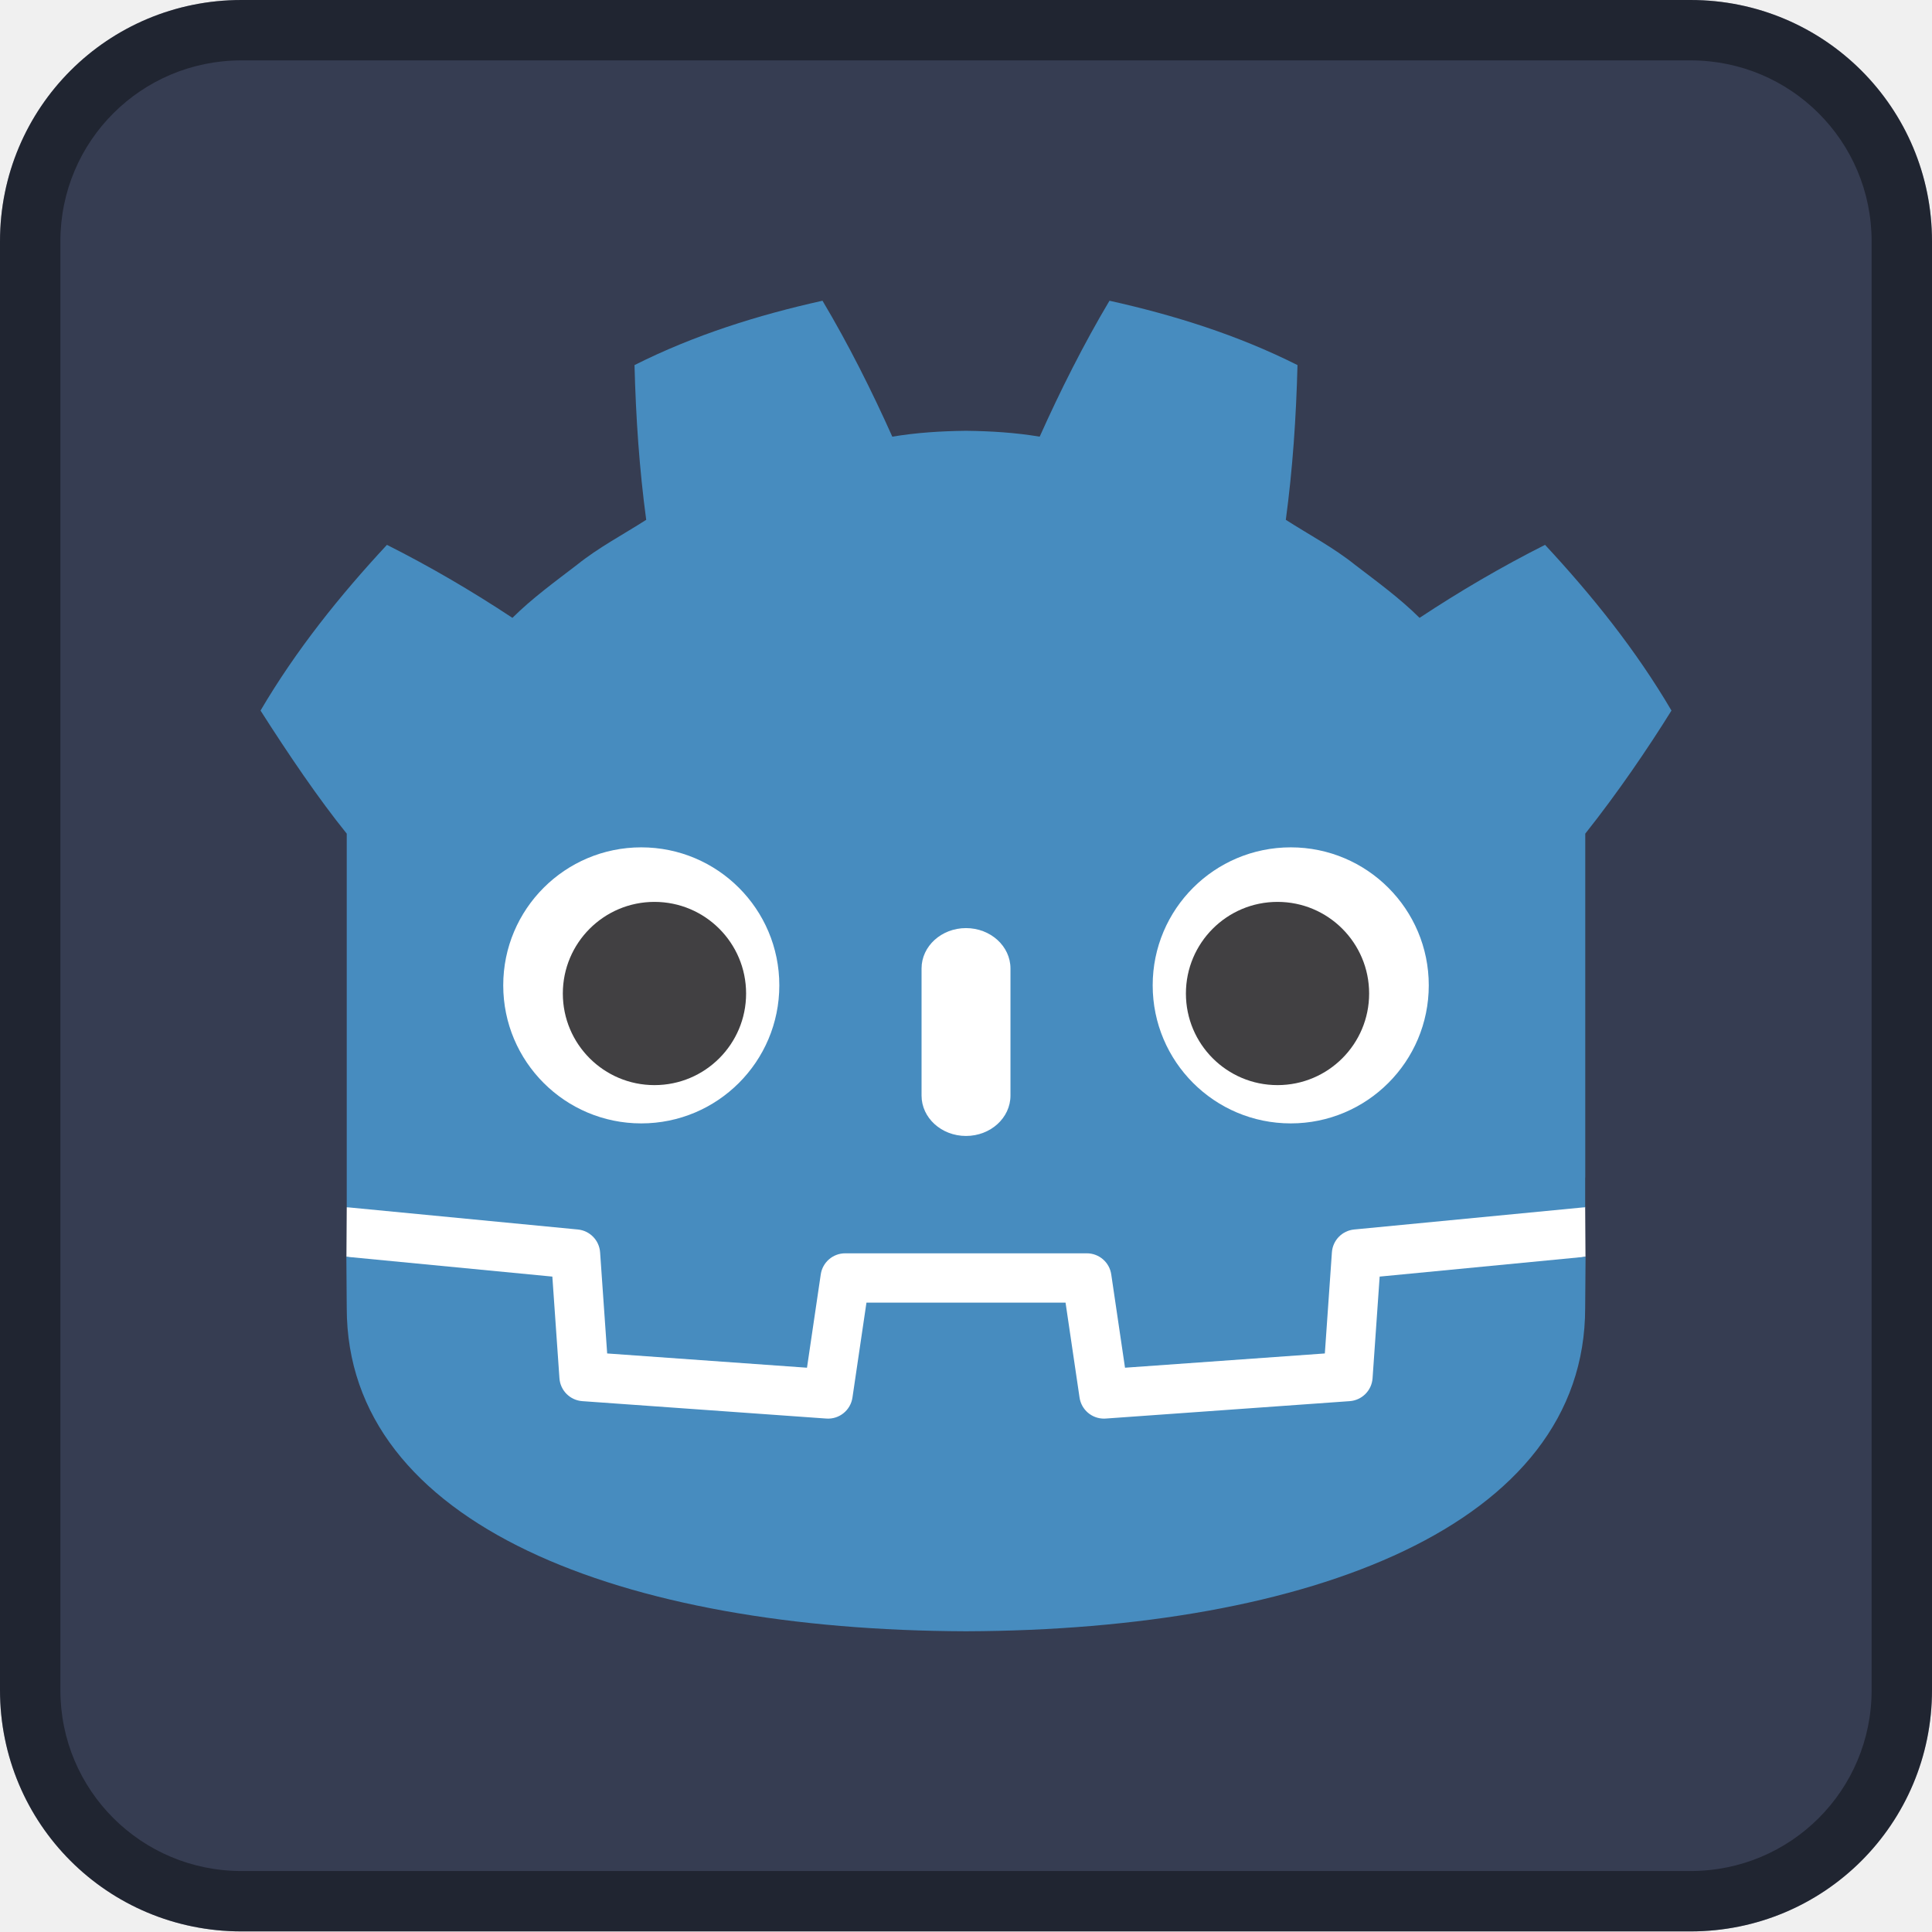
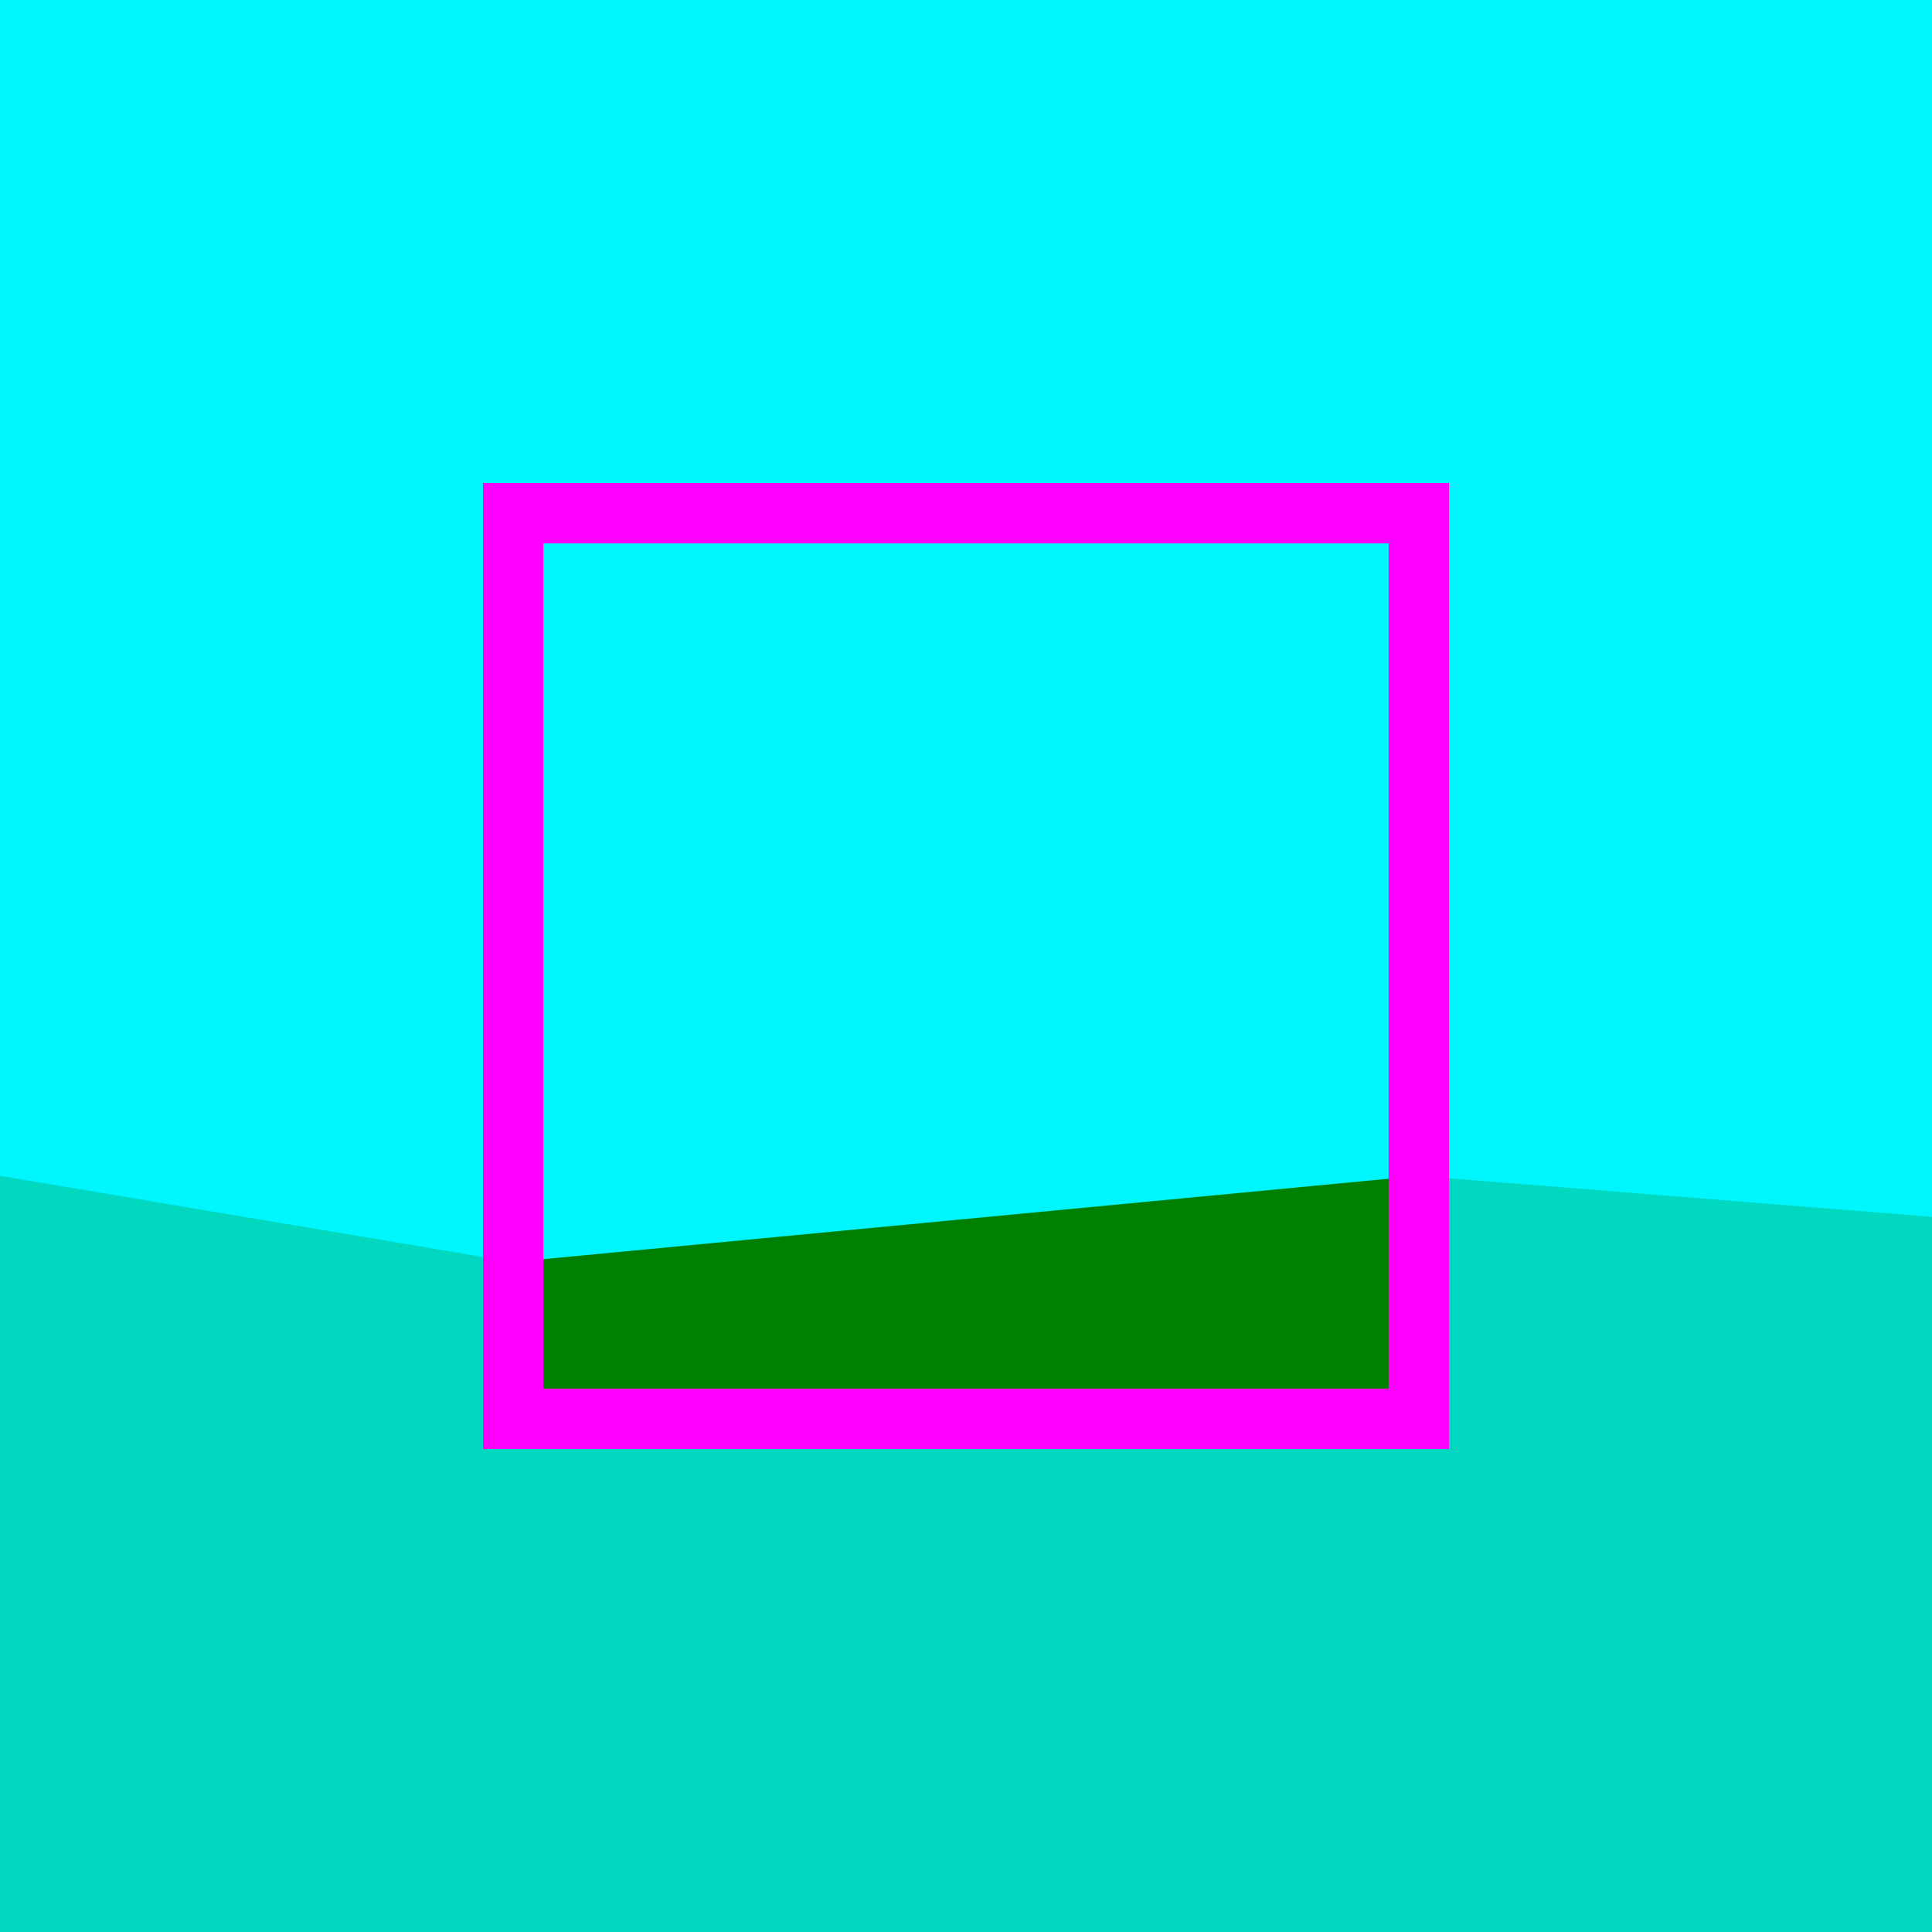
- <svg xmlns="http://www.w3.org/2000/svg" height="128" width="128">
-   <g transform="translate(32 32)">
-     <path d="m-16-32c-8.86 0-16 7.13-16 15.99v95.98c0 8.86 7.13 15.99 16 15.99h96c8.86 0 16-7.13 16-15.99v-95.98c0-8.85-7.14-15.99-16-15.99z" fill="#363d52" />
-     <path d="m-16-32c-8.86 0-16 7.13-16 15.99v95.98c0 8.86 7.13 15.99 16 15.99h96c8.86 0 16-7.13 16-15.99v-95.98c0-8.85-7.14-15.99-16-15.99zm0 4h96c6.64 0 12 5.35 12 11.99v95.98c0 6.64-5.35 11.99-12 11.99h-96c-6.64 0-12-5.35-12-11.99v-95.98c0-6.64 5.36-11.99 12-11.99z" fill-opacity=".4" />
-   </g>
-   <g stroke-width="9.927" transform="matrix(.1007308 0 0 .1007308 12.42592 2.256365)">
-     <path d="m0 0s-.325 1.994-.515 1.976l-36.182-3.491c-2.879-.278-5.115-2.574-5.317-5.459l-.994-14.247-27.992-1.997-1.904 12.912c-.424 2.872-2.932 5.037-5.835 5.037h-38.188c-2.902 0-5.41-2.165-5.834-5.037l-1.905-12.912-27.992 1.997-.994 14.247c-.202 2.886-2.438 5.182-5.317 5.46l-36.2 3.49c-.187.018-.324-1.978-.511-1.978l-.049-7.83 30.658-4.944 1.004-14.374c.203-2.91 2.551-5.263 5.463-5.472l38.551-2.75c.146-.01.29-.016.434-.016 2.897 0 5.401 2.166 5.825 5.038l1.959 13.286h28.005l1.959-13.286c.423-2.871 2.93-5.037 5.831-5.037.142 0 .284.005.423.015l38.556 2.75c2.911.209 5.26 2.562 5.463 5.472l1.003 14.374 30.645 4.966z" fill="#fff" transform="matrix(4.162611 0 0 -4.162611 919.2406 771.6719)" />
-     <path d="m0 0v-47.514-6.035-5.492c.108-.001.216-.005.323-.015l36.196-3.49c1.896-.183 3.382-1.709 3.514-3.609l1.116-15.978 31.574-2.253 2.175 14.747c.282 1.912 1.922 3.329 3.856 3.329h38.188c1.933 0 3.573-1.417 3.855-3.329l2.175-14.747 31.575 2.253 1.115 15.978c.133 1.9 1.618 3.425 3.514 3.609l36.182 3.49c.107.01.214.014.322.015v4.711l.015.005v54.325c5.097 6.416 9.923 13.494 13.621 19.449-5.651 9.62-12.575 18.217-19.976 26.182-6.864-3.455-13.531-7.369-19.828-11.534-3.151 3.132-6.7 5.694-10.186 8.372-3.425 2.751-7.285 4.768-10.946 7.118 1.09 8.117 1.629 16.108 1.846 24.448-9.446 4.754-19.519 7.906-29.708 10.17-4.068-6.837-7.788-14.241-11.028-21.479-3.842.642-7.702.88-11.567.926v.006c-.027 0-.052-.006-.075-.006-.024 0-.049.006-.073.006v-.006c-3.872-.046-7.729-.284-11.572-.926-3.238 7.238-6.956 14.642-11.03 21.479-10.184-2.264-20.258-5.416-29.703-10.17.216-8.34.755-16.331 1.848-24.448-3.668-2.35-7.523-4.367-10.949-7.118-3.481-2.678-7.036-5.24-10.188-8.372-6.297 4.165-12.962 8.079-19.828 11.534-7.401-7.965-14.321-16.562-19.974-26.182 4.443-6.974 9.208-13.983 13.621-19.449z" fill="#478cbf" transform="matrix(4.162611 0 0 -4.162611 104.6989 525.907)" />
-     <path d="m0 0-1.121-16.063c-.135-1.936-1.675-3.477-3.611-3.616l-38.555-2.751c-.094-.007-.188-.01-.281-.01-1.916 0-3.569 1.406-3.852 3.33l-2.211 14.994h-31.459l-2.211-14.994c-.297-2.018-2.101-3.469-4.133-3.32l-38.555 2.751c-1.936.139-3.476 1.68-3.611 3.616l-1.121 16.063-32.547 3.138c.015-3.498.06-7.33.06-8.093 0-34.374 43.605-50.896 97.781-51.086h.066.067c54.176.19 97.766 16.712 97.766 51.086 0 .777.047 4.593.063 8.093z" fill="#478cbf" transform="matrix(4.162611 0 0 -4.162611 784.0714 817.2428)" />
-     <path d="m0 0c0-12.052-9.765-21.815-21.813-21.815-12.042 0-21.81 9.763-21.81 21.815 0 12.044 9.768 21.802 21.81 21.802 12.048 0 21.813-9.758 21.813-21.802" fill="#fff" transform="matrix(4.162611 0 0 -4.162611 389.2148 625.671)" />
-     <path d="m0 0c0-7.994-6.479-14.473-14.479-14.473-7.996 0-14.479 6.479-14.479 14.473s6.483 14.479 14.479 14.479c8 0 14.479-6.485 14.479-14.479" fill="#414042" transform="matrix(4.162611 0 0 -4.162611 367.3669 631.0568)" />
-     <path d="m0 0c-3.878 0-7.021 2.858-7.021 6.381v20.081c0 3.52 3.143 6.381 7.021 6.381s7.028-2.861 7.028-6.381v-20.081c0-3.523-3.15-6.381-7.028-6.381" fill="#fff" transform="matrix(4.162611 0 0 -4.162611 511.9934 724.7395)" />
-     <path d="m0 0c0-12.052 9.765-21.815 21.815-21.815 12.041 0 21.808 9.763 21.808 21.815 0 12.044-9.767 21.802-21.808 21.802-12.05 0-21.815-9.758-21.815-21.802" fill="#fff" transform="matrix(4.162611 0 0 -4.162611 634.7871 625.671)" />
-     <path d="m0 0c0-7.994 6.477-14.473 14.471-14.473 8.002 0 14.479 6.479 14.479 14.473s-6.477 14.479-14.479 14.479c-7.994 0-14.471-6.485-14.471-14.479" fill="#414042" transform="matrix(4.162611 0 0 -4.162611 656.6406 631.0568)" />
+ <svg xmlns="http://www.w3.org/2000/svg" width="512" height="512" viewBox="0 0 512 512" version="1.1" id="svg1">
+   <defs id="defs1" />
+   <g id="layer1">
+     <rect style="fill:#00f6ff;fill-opacity:1;stroke:none;stroke-width:16;stroke-linecap:round" id="rect2" width="512" height="512" x="0" y="0" />
+     <path style="fill:#008000;stroke:none;stroke-width:16;stroke-linecap:round;fill-opacity:0.25" d="M 136,334.447 0,311.609 V 512 H 512 V 322.475 L 376,311.609 V 376 H 136 Z" id="path2" />
+     <path style="fill:#008000;stroke:none;stroke-width:16;stroke-linecap:round" d="M 136,334.447 376,311.609 V 376 H 136 Z" id="path1" />
+     <rect style="fill:none;stroke:#ff00ff;stroke-width:16;stroke-linecap:round" id="rect1" width="240" height="240" x="136" y="136" />
  </g>
</svg>
